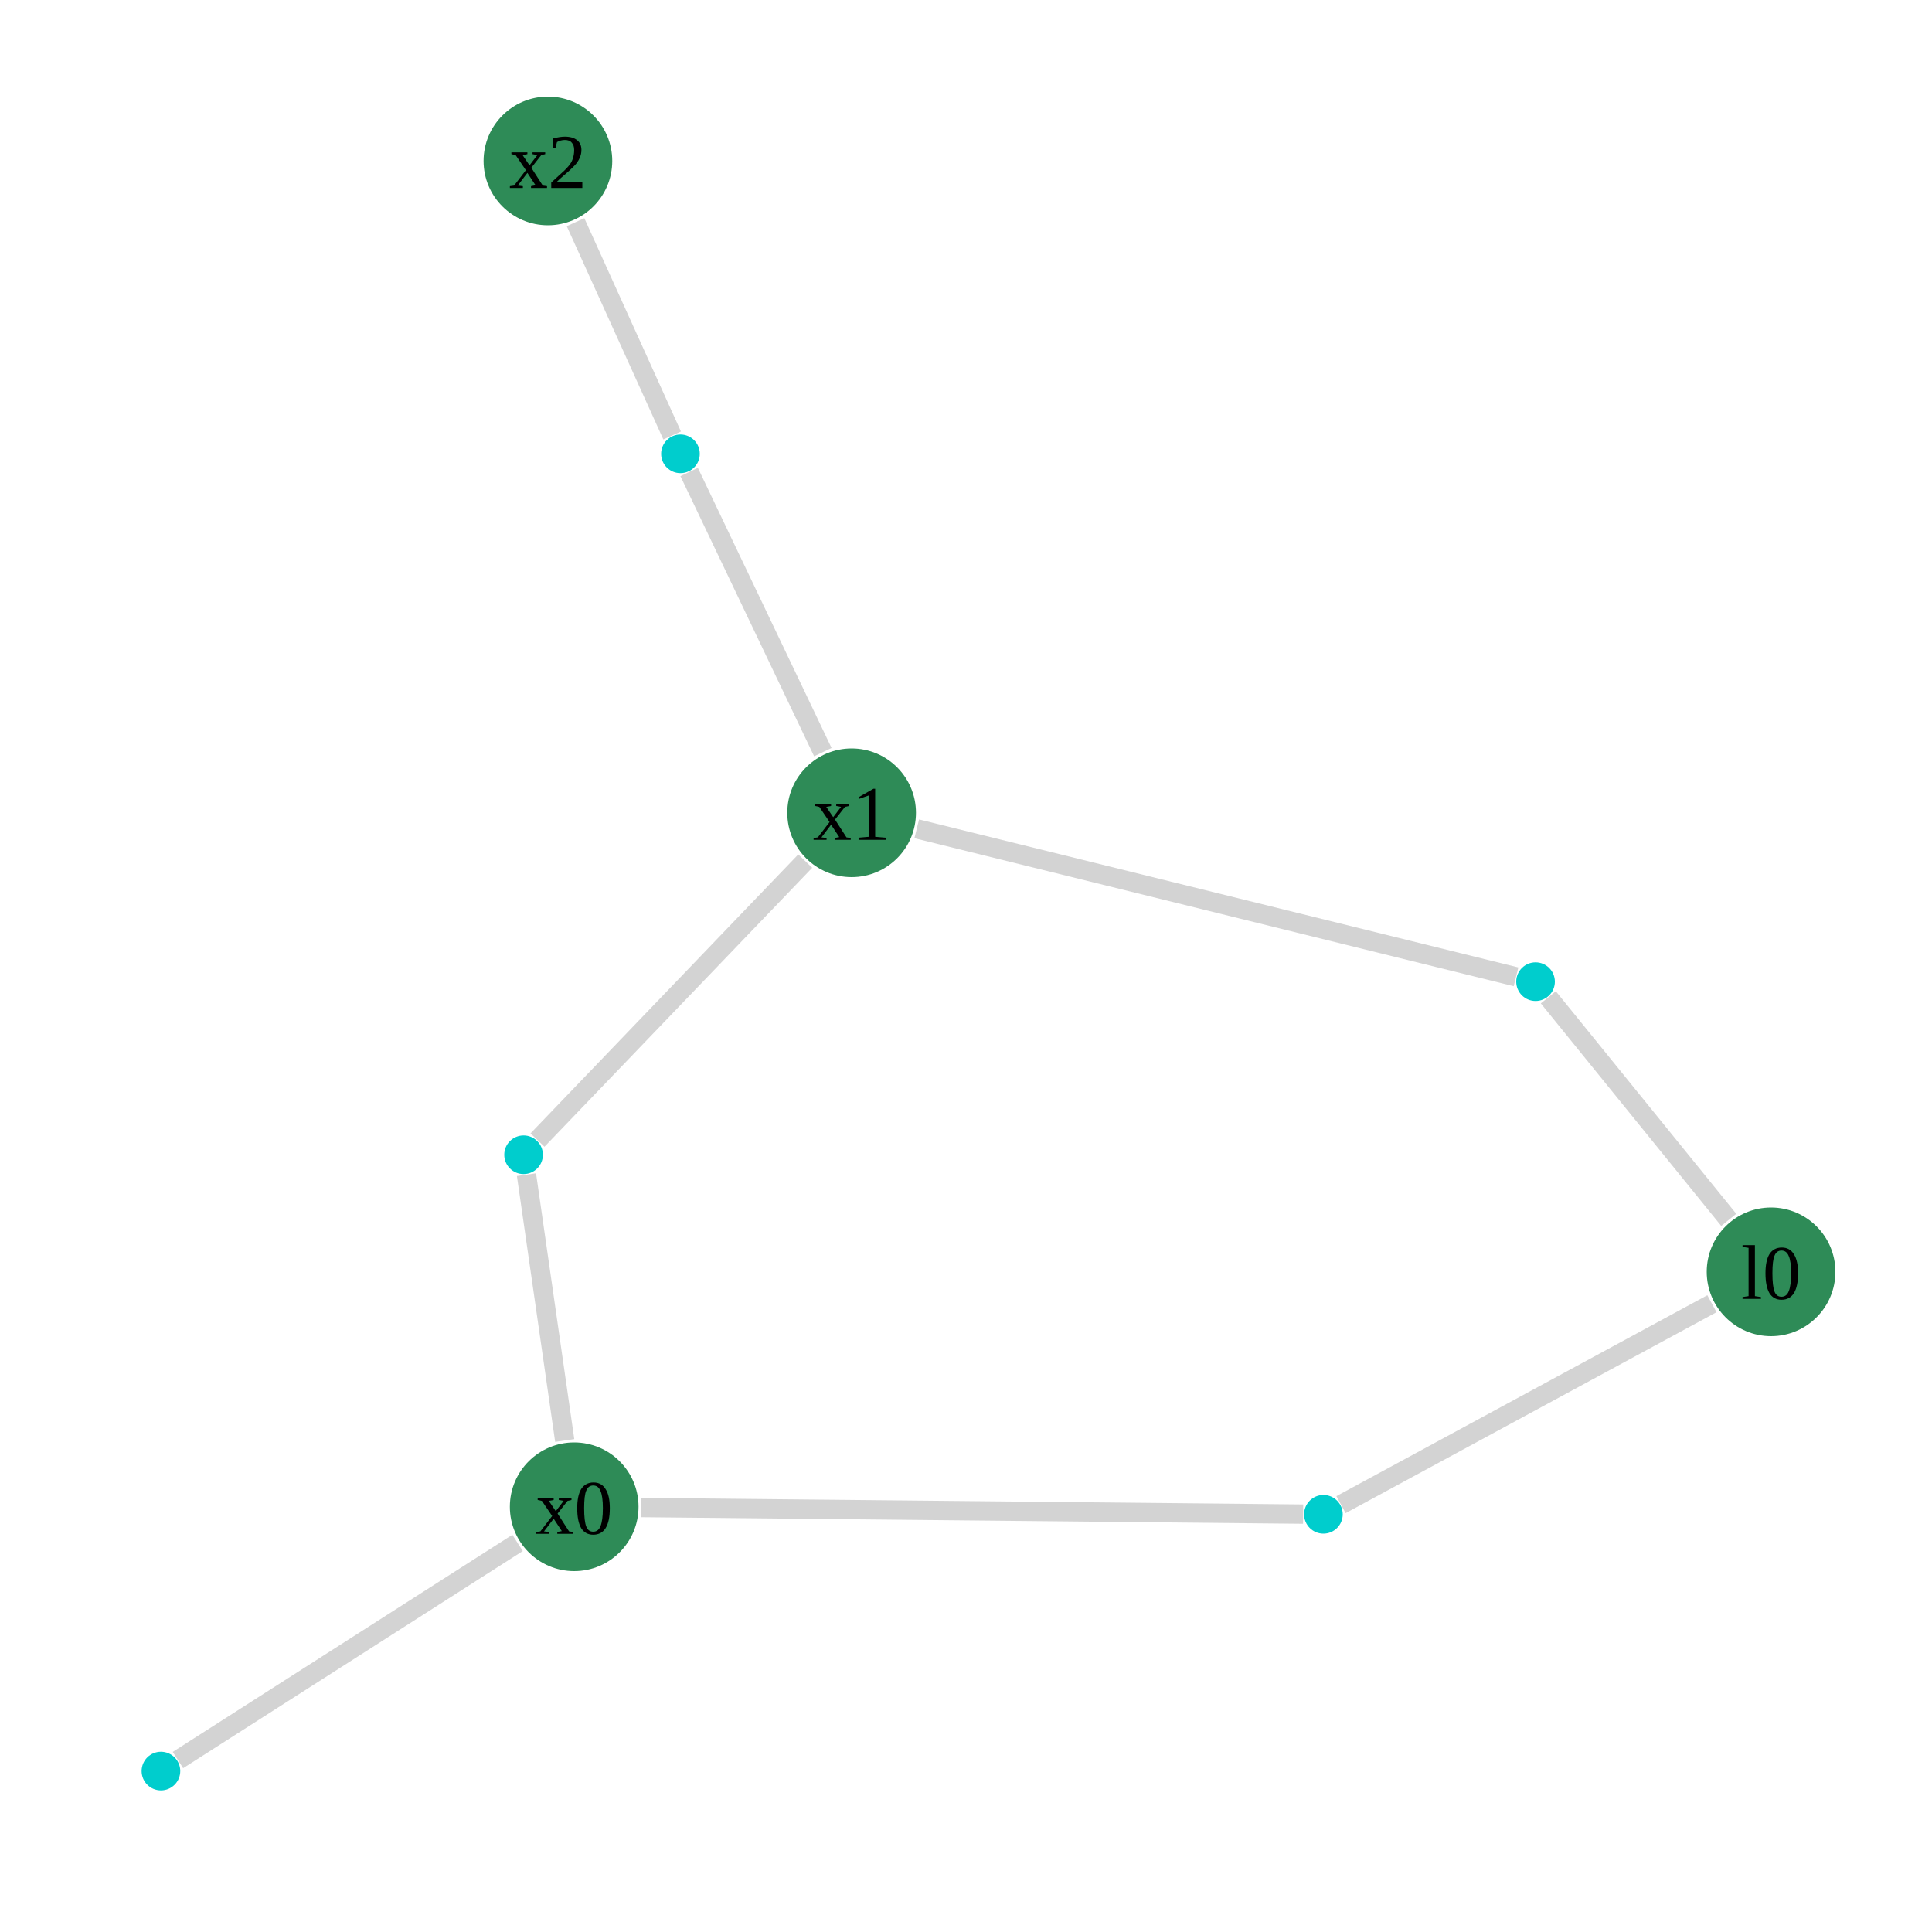
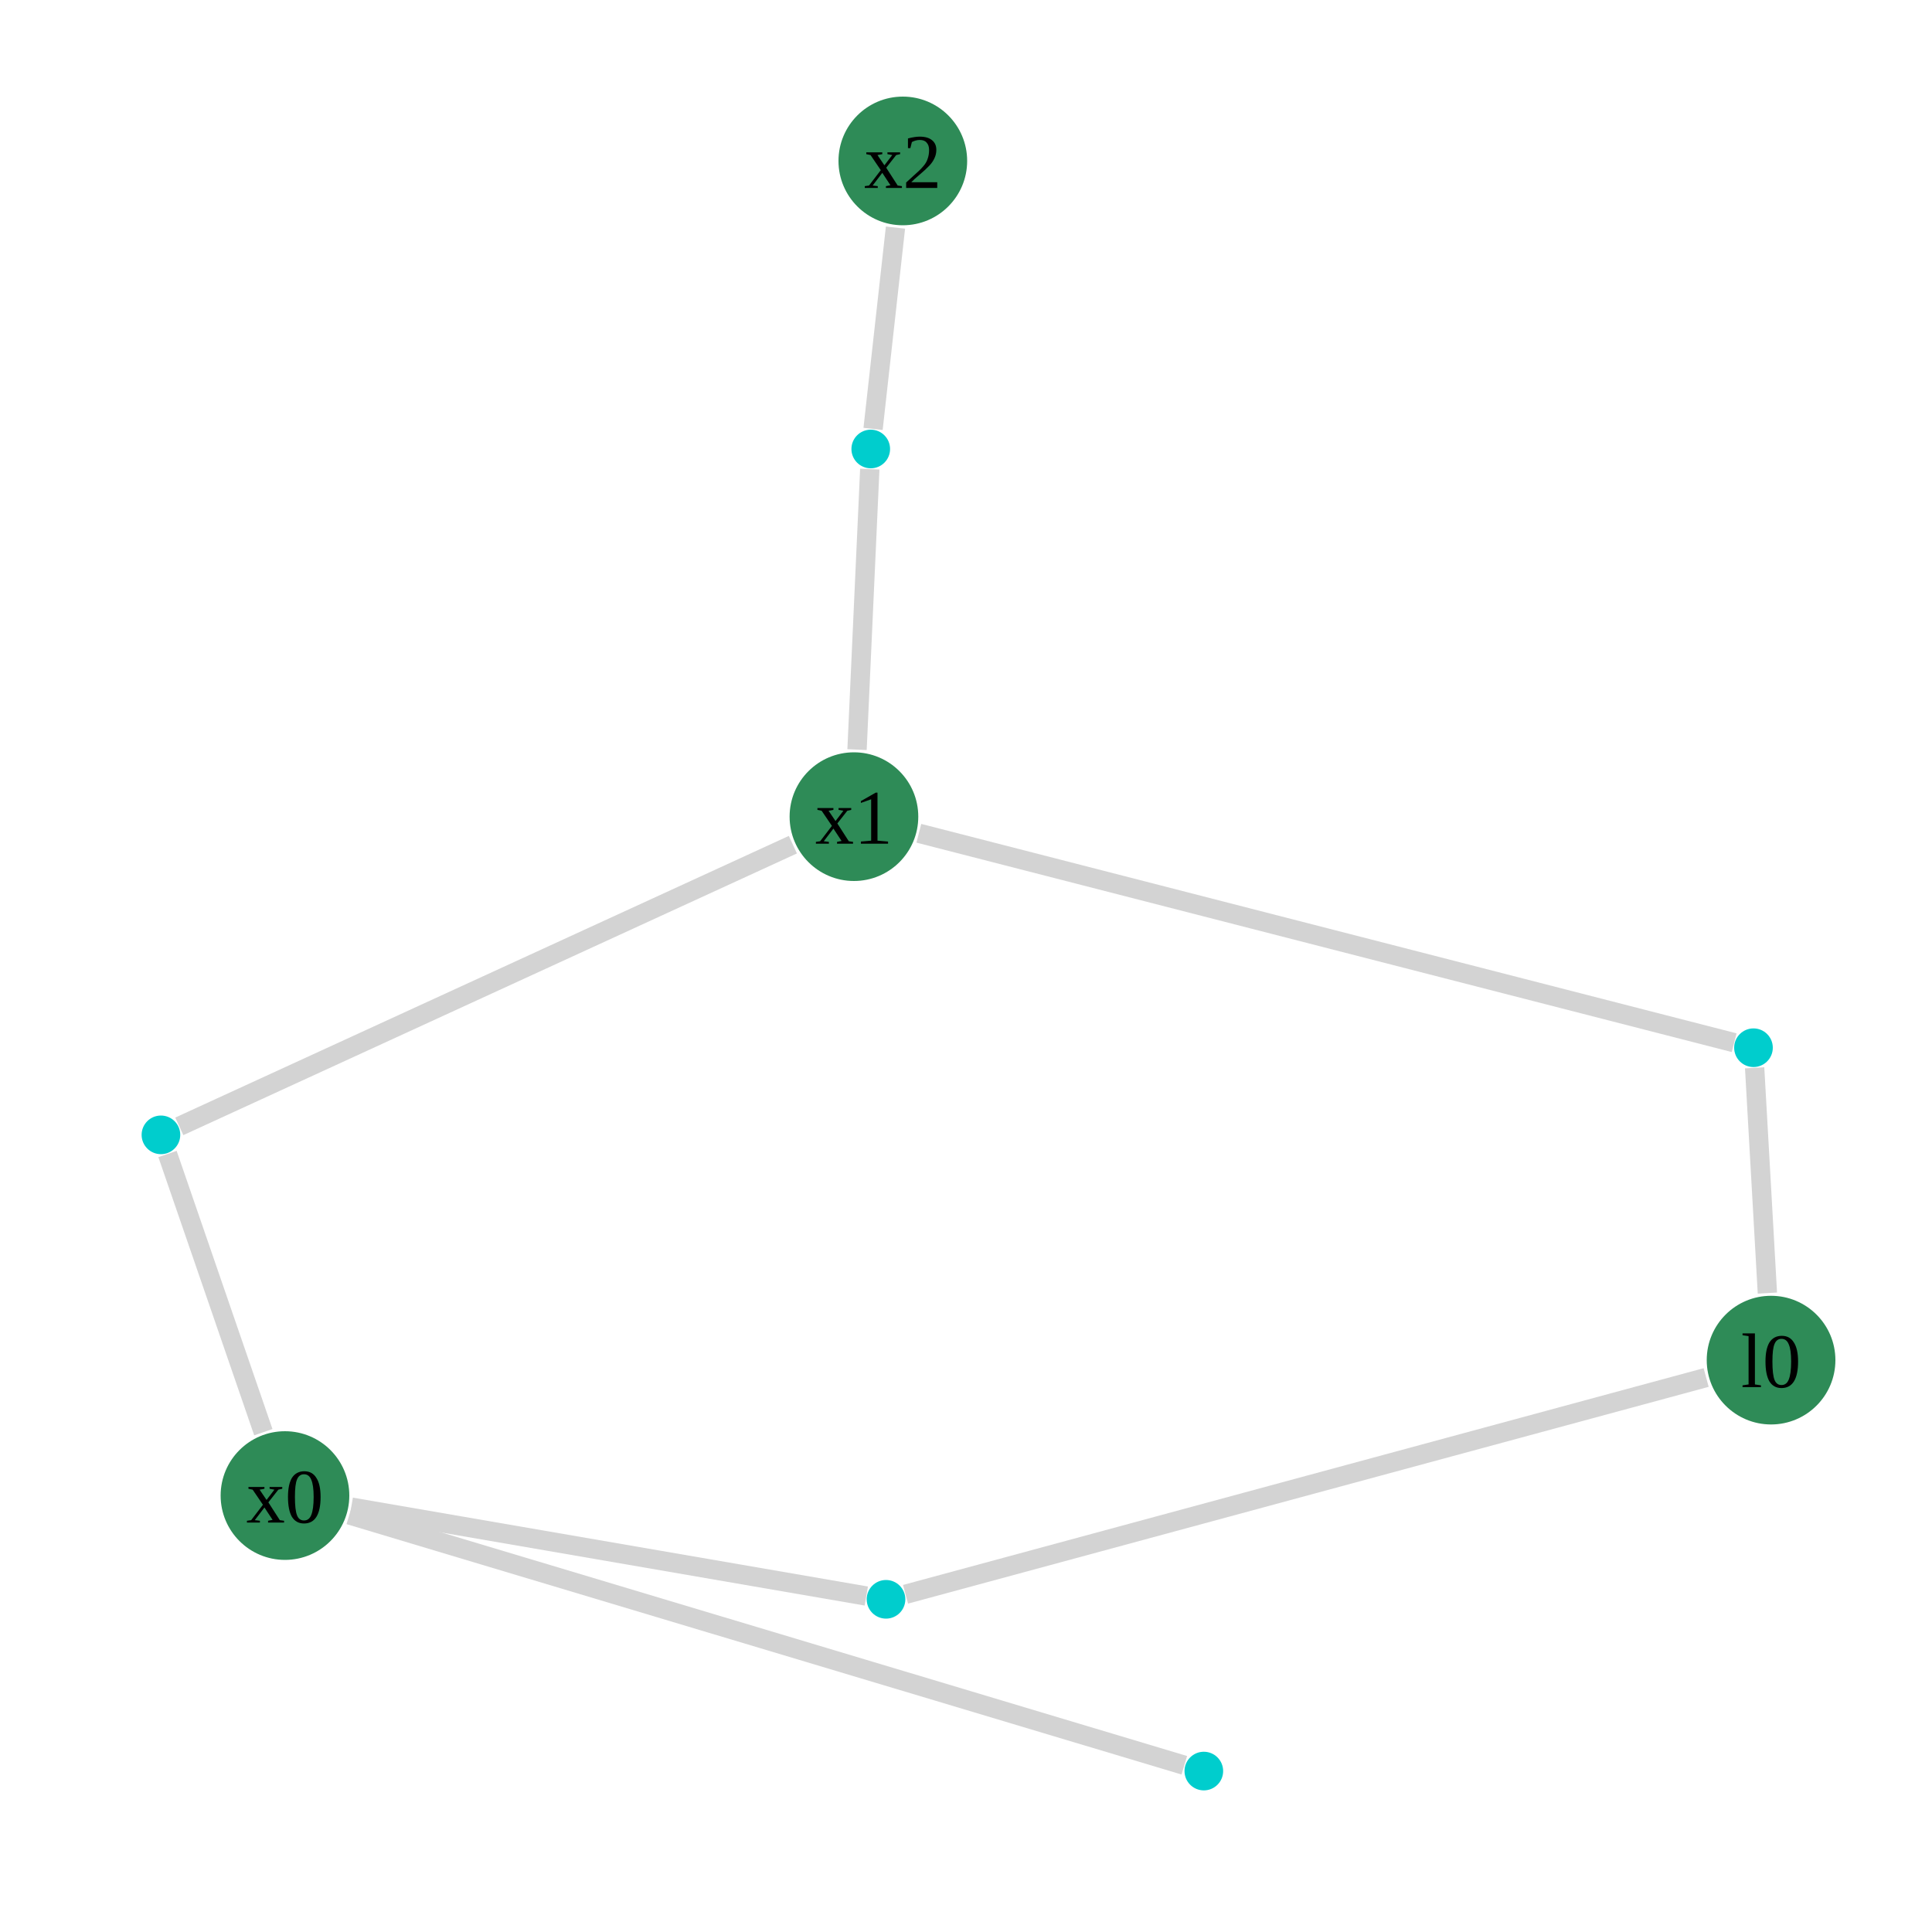
<svg xmlns="http://www.w3.org/2000/svg" version="1.2" width="100mm" height="100mm" viewBox="0 0 100 100" stroke="none" fill="#000000" stroke-width="0.3" font-size="3.88">
  <defs>
    <marker id="arrow" markerWidth="15" markerHeight="7" refX="5" refY="3.5" orient="auto" markerUnits="strokeWidth">
      <path d="M0,0 L15,3.5 L0,7 z" stroke="context-stroke" fill="context-stroke" />
    </marker>
  </defs>
-   <g stroke-width="1" fill="#000000" fill-opacity="0.000" stroke="#D3D3D3" id="img-4541bfda-1">
-     <g transform="translate(28.24,67.68)">
-       <path fill="none" d="M0.99,6.88 L-0.99,-6.88 " class="primitive" />
+   <g stroke-width="1" fill="#000000" fill-opacity="0.000" stroke="#D3D3D3" id="img-0ad19f84-1">
+     <g transform="translate(11.15,66.93)">
+       <path fill="none" d="M2.48,7.2 L-2.48,-7.2 " class="primitive" />
    </g>
-     <g transform="translate(50.32,78.2)">
-       <path fill="none" d="M-17.13,-0.17 L17.13,0.17 " class="primitive" />
+     <g transform="translate(31.51,80.31)">
+       <path fill="none" d="M-13.33,-2.3 L13.33,2.3 " class="primitive" />
    </g>
-     <g transform="translate(18,85.48)">
-       <path fill="none" d="M8.79,-5.62 L-8.79,5.62 " class="primitive" />
+     <g transform="translate(39.69,84.89)">
+       <path fill="none" d="M-21.61,-6.48 L21.61,6.48 " class="primitive" />
    </g>
-     <g transform="translate(32.29,17.02)">
-       <path fill="none" d="M-2.5,-5.52 L2.5,5.52 " class="primitive" />
+     <g transform="translate(45.77,16.99)">
+       <path fill="none" d="M0.58,-5.21 L-0.58,5.21 " class="primitive" />
    </g>
-     <g transform="translate(62.96,46.73)">
-       <path fill="none" d="M-15.51,-3.83 L15.51,3.83 " class="primitive" />
+     <g transform="translate(68.66,48.55)">
+       <path fill="none" d="M-21.1,-5.42 L21.1,5.42 " class="primitive" />
    </g>
-     <g transform="translate(34.75,51.79)">
-       <path fill="none" d="M6.93,-7.22 L-6.93,7.22 " class="primitive" />
+     <g transform="translate(25.16,51.01)">
+       <path fill="none" d="M15.88,-7.29 L-15.88,7.29 " class="primitive" />
    </g>
-     <g transform="translate(39.13,31.68)">
-       <path fill="none" d="M3.46,7.25 L-3.46,-7.25 " class="primitive" />
+     <g transform="translate(44.69,31.54)">
+       <path fill="none" d="M-0.33,7.26 L0.33,-7.26 " class="primitive" />
    </g>
-     <g transform="translate(84.81,57.38)">
-       <path fill="none" d="M4.67,5.76 L-4.67,-5.76 " class="primitive" />
+     <g transform="translate(91.15,61.1)">
+       <path fill="none" d="M0.33,5.83 L-0.33,-5.83 " class="primitive" />
    </g>
-     <g transform="translate(79.01,72.68)">
-       <path fill="none" d="M9.6,-5.2 L-9.6,5.2 " class="primitive" />
+     <g transform="translate(67.59,76.91)">
+       <path fill="none" d="M20.72,-5.61 L-20.72,5.61 " class="primitive" />
    </g>
  </g>
-   <g stroke-width="1" stroke="#D3D3D3" id="img-4541bfda-2">
+   <g stroke-width="1" stroke="#D3D3D3" id="img-0ad19f84-2">
</g>
-   <g font-size="4" stroke="#000000" stroke-opacity="0.000" fill="#000000" id="img-4541bfda-3">
+   <g font-size="4" stroke="#000000" stroke-opacity="0.000" fill="#000000" id="img-0ad19f84-3">
</g>
-   <g stroke-width="0" stroke="#000000" stroke-opacity="0.000" id="img-4541bfda-4">
-     <g transform="translate(29.72,77.99)" fill="#2E8B57">
+   <g stroke-width="0" stroke="#000000" stroke-opacity="0.000" id="img-0ad19f84-4">
+     <g transform="translate(14.75,77.41)" fill="#2E8B57">
      <circle cx="0" cy="0" r="3.33" class="primitive" />
    </g>
-     <g transform="translate(28.36,8.33)" fill="#2E8B57">
+     <g transform="translate(46.73,8.33)" fill="#2E8B57">
      <circle cx="0" cy="0" r="3.33" class="primitive" />
    </g>
-     <g transform="translate(44.08,42.07)" fill="#2E8B57">
+     <g transform="translate(44.2,42.27)" fill="#2E8B57">
      <circle cx="0" cy="0" r="3.33" class="primitive" />
    </g>
-     <g transform="translate(91.67,65.83)" fill="#2E8B57">
+     <g transform="translate(91.67,70.4)" fill="#2E8B57">
      <circle cx="0" cy="0" r="3.33" class="primitive" />
    </g>
-     <g transform="translate(79.48,50.81)" fill="#00CDCD">
+     <g transform="translate(90.76,54.23)" fill="#00CDCD">
      <circle cx="0" cy="0" r="1" class="primitive" />
    </g>
-     <g transform="translate(27.1,59.77)" fill="#00CDCD">
+     <g transform="translate(8.33,58.74)" fill="#00CDCD">
      <circle cx="0" cy="0" r="1" class="primitive" />
    </g>
-     <g transform="translate(68.5,78.38)" fill="#00CDCD">
+     <g transform="translate(45.86,82.78)" fill="#00CDCD">
      <circle cx="0" cy="0" r="1" class="primitive" />
    </g>
-     <g transform="translate(8.33,91.67)" fill="#00CDCD">
+     <g transform="translate(62.31,91.67)" fill="#00CDCD">
      <circle cx="0" cy="0" r="1" class="primitive" />
    </g>
-     <g transform="translate(35.22,23.49)" fill="#00CDCD">
+     <g transform="translate(45.07,23.24)" fill="#00CDCD">
      <circle cx="0" cy="0" r="1" class="primitive" />
    </g>
  </g>
-   <g font-size="4" stroke="#000000" stroke-opacity="0.000" fill="#000000" id="img-4541bfda-5">
-     <g transform="translate(29.72,77.99)">
+   <g font-size="4" stroke="#000000" stroke-opacity="0.000" fill="#000000" id="img-0ad19f84-5">
+     <g transform="translate(14.75,77.41)">
      <g class="primitive">
        <text text-anchor="middle" dy="0.35em">x0</text>
      </g>
    </g>
-     <g transform="translate(28.36,8.33)">
+     <g transform="translate(46.73,8.33)">
      <g class="primitive">
        <text text-anchor="middle" dy="0.35em">x2</text>
      </g>
    </g>
-     <g transform="translate(44.08,42.07)">
+     <g transform="translate(44.2,42.27)">
      <g class="primitive">
        <text text-anchor="middle" dy="0.35em">x1</text>
      </g>
    </g>
-     <g transform="translate(91.67,65.83)">
+     <g transform="translate(91.67,70.4)">
      <g class="primitive">
        <text text-anchor="middle" dy="0.35em">l0</text>
      </g>
    </g>
-     <g transform="translate(79.48,50.81)">
+     <g transform="translate(90.76,54.23)">
      <g class="primitive">
        <text text-anchor="middle" dy="0.35em" />
      </g>
    </g>
-     <g transform="translate(27.1,59.77)">
+     <g transform="translate(8.33,58.74)">
      <g class="primitive">
        <text text-anchor="middle" dy="0.35em" />
      </g>
    </g>
-     <g transform="translate(68.5,78.38)">
+     <g transform="translate(45.86,82.78)">
      <g class="primitive">
        <text text-anchor="middle" dy="0.35em" />
      </g>
    </g>
-     <g transform="translate(8.33,91.67)">
+     <g transform="translate(62.31,91.67)">
      <g class="primitive">
        <text text-anchor="middle" dy="0.35em" />
      </g>
    </g>
-     <g transform="translate(35.22,23.49)">
+     <g transform="translate(45.07,23.24)">
      <g class="primitive">
        <text text-anchor="middle" dy="0.35em" />
      </g>
    </g>
  </g>
</svg>
